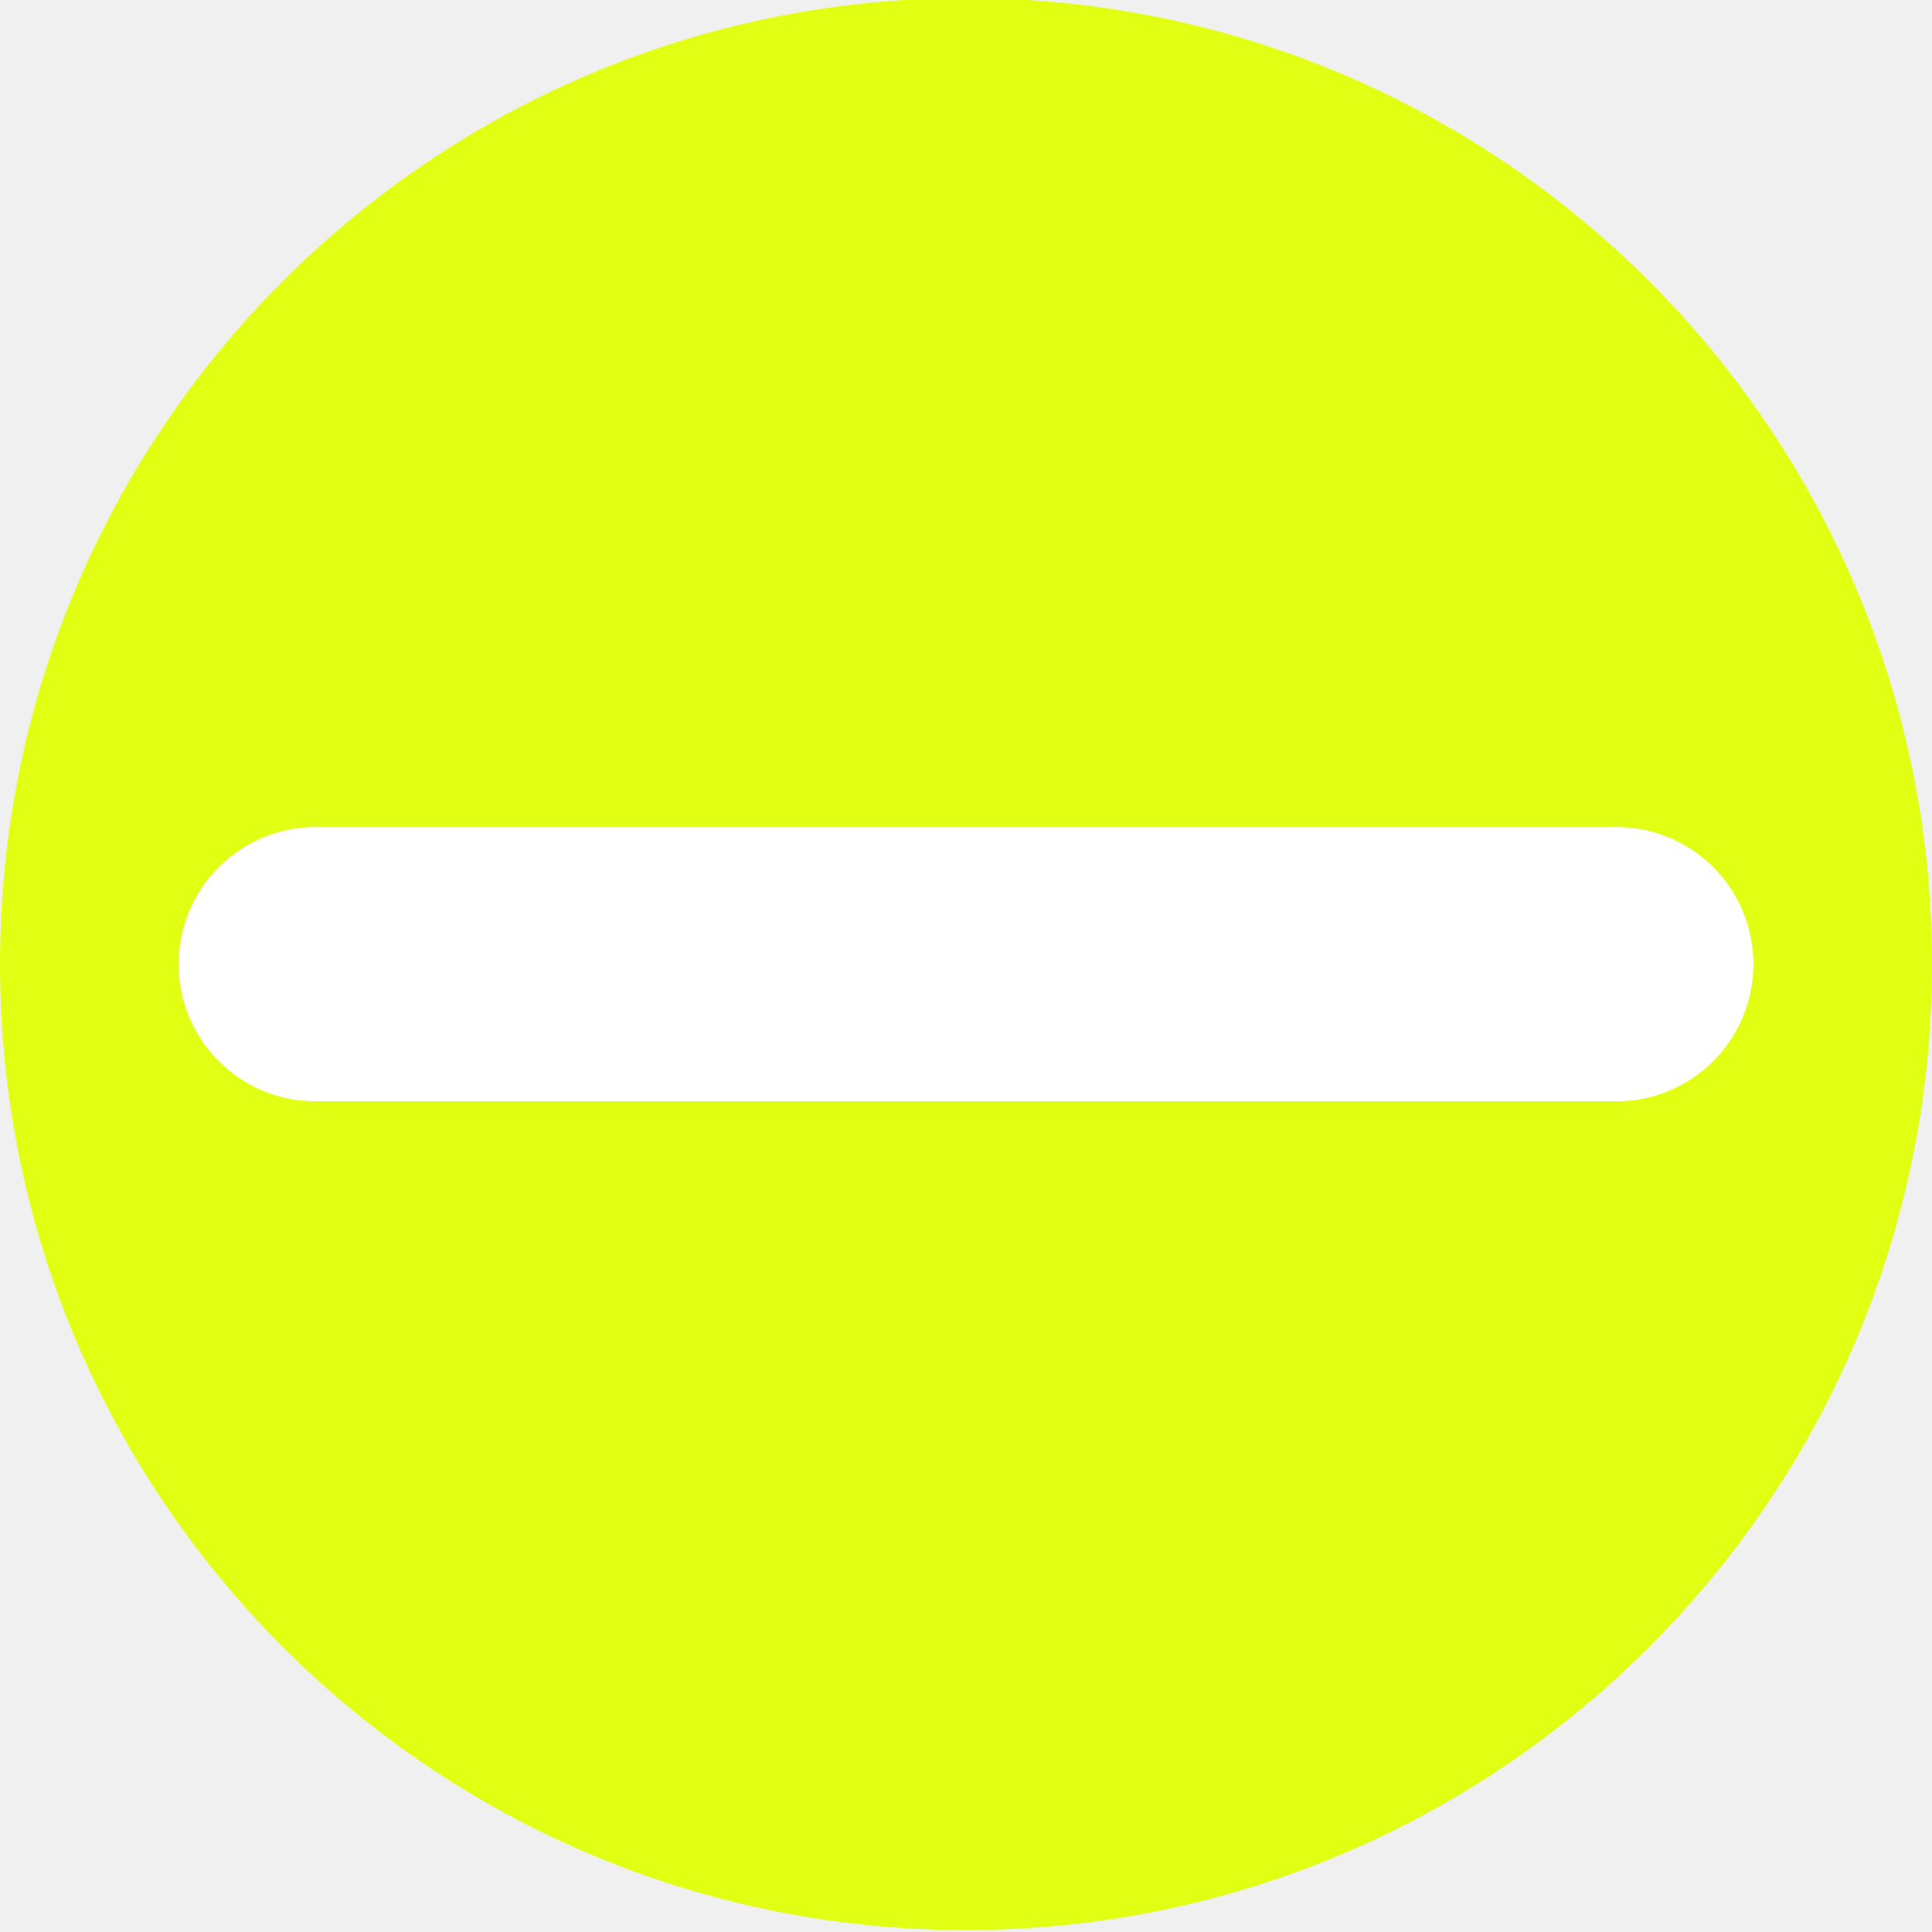
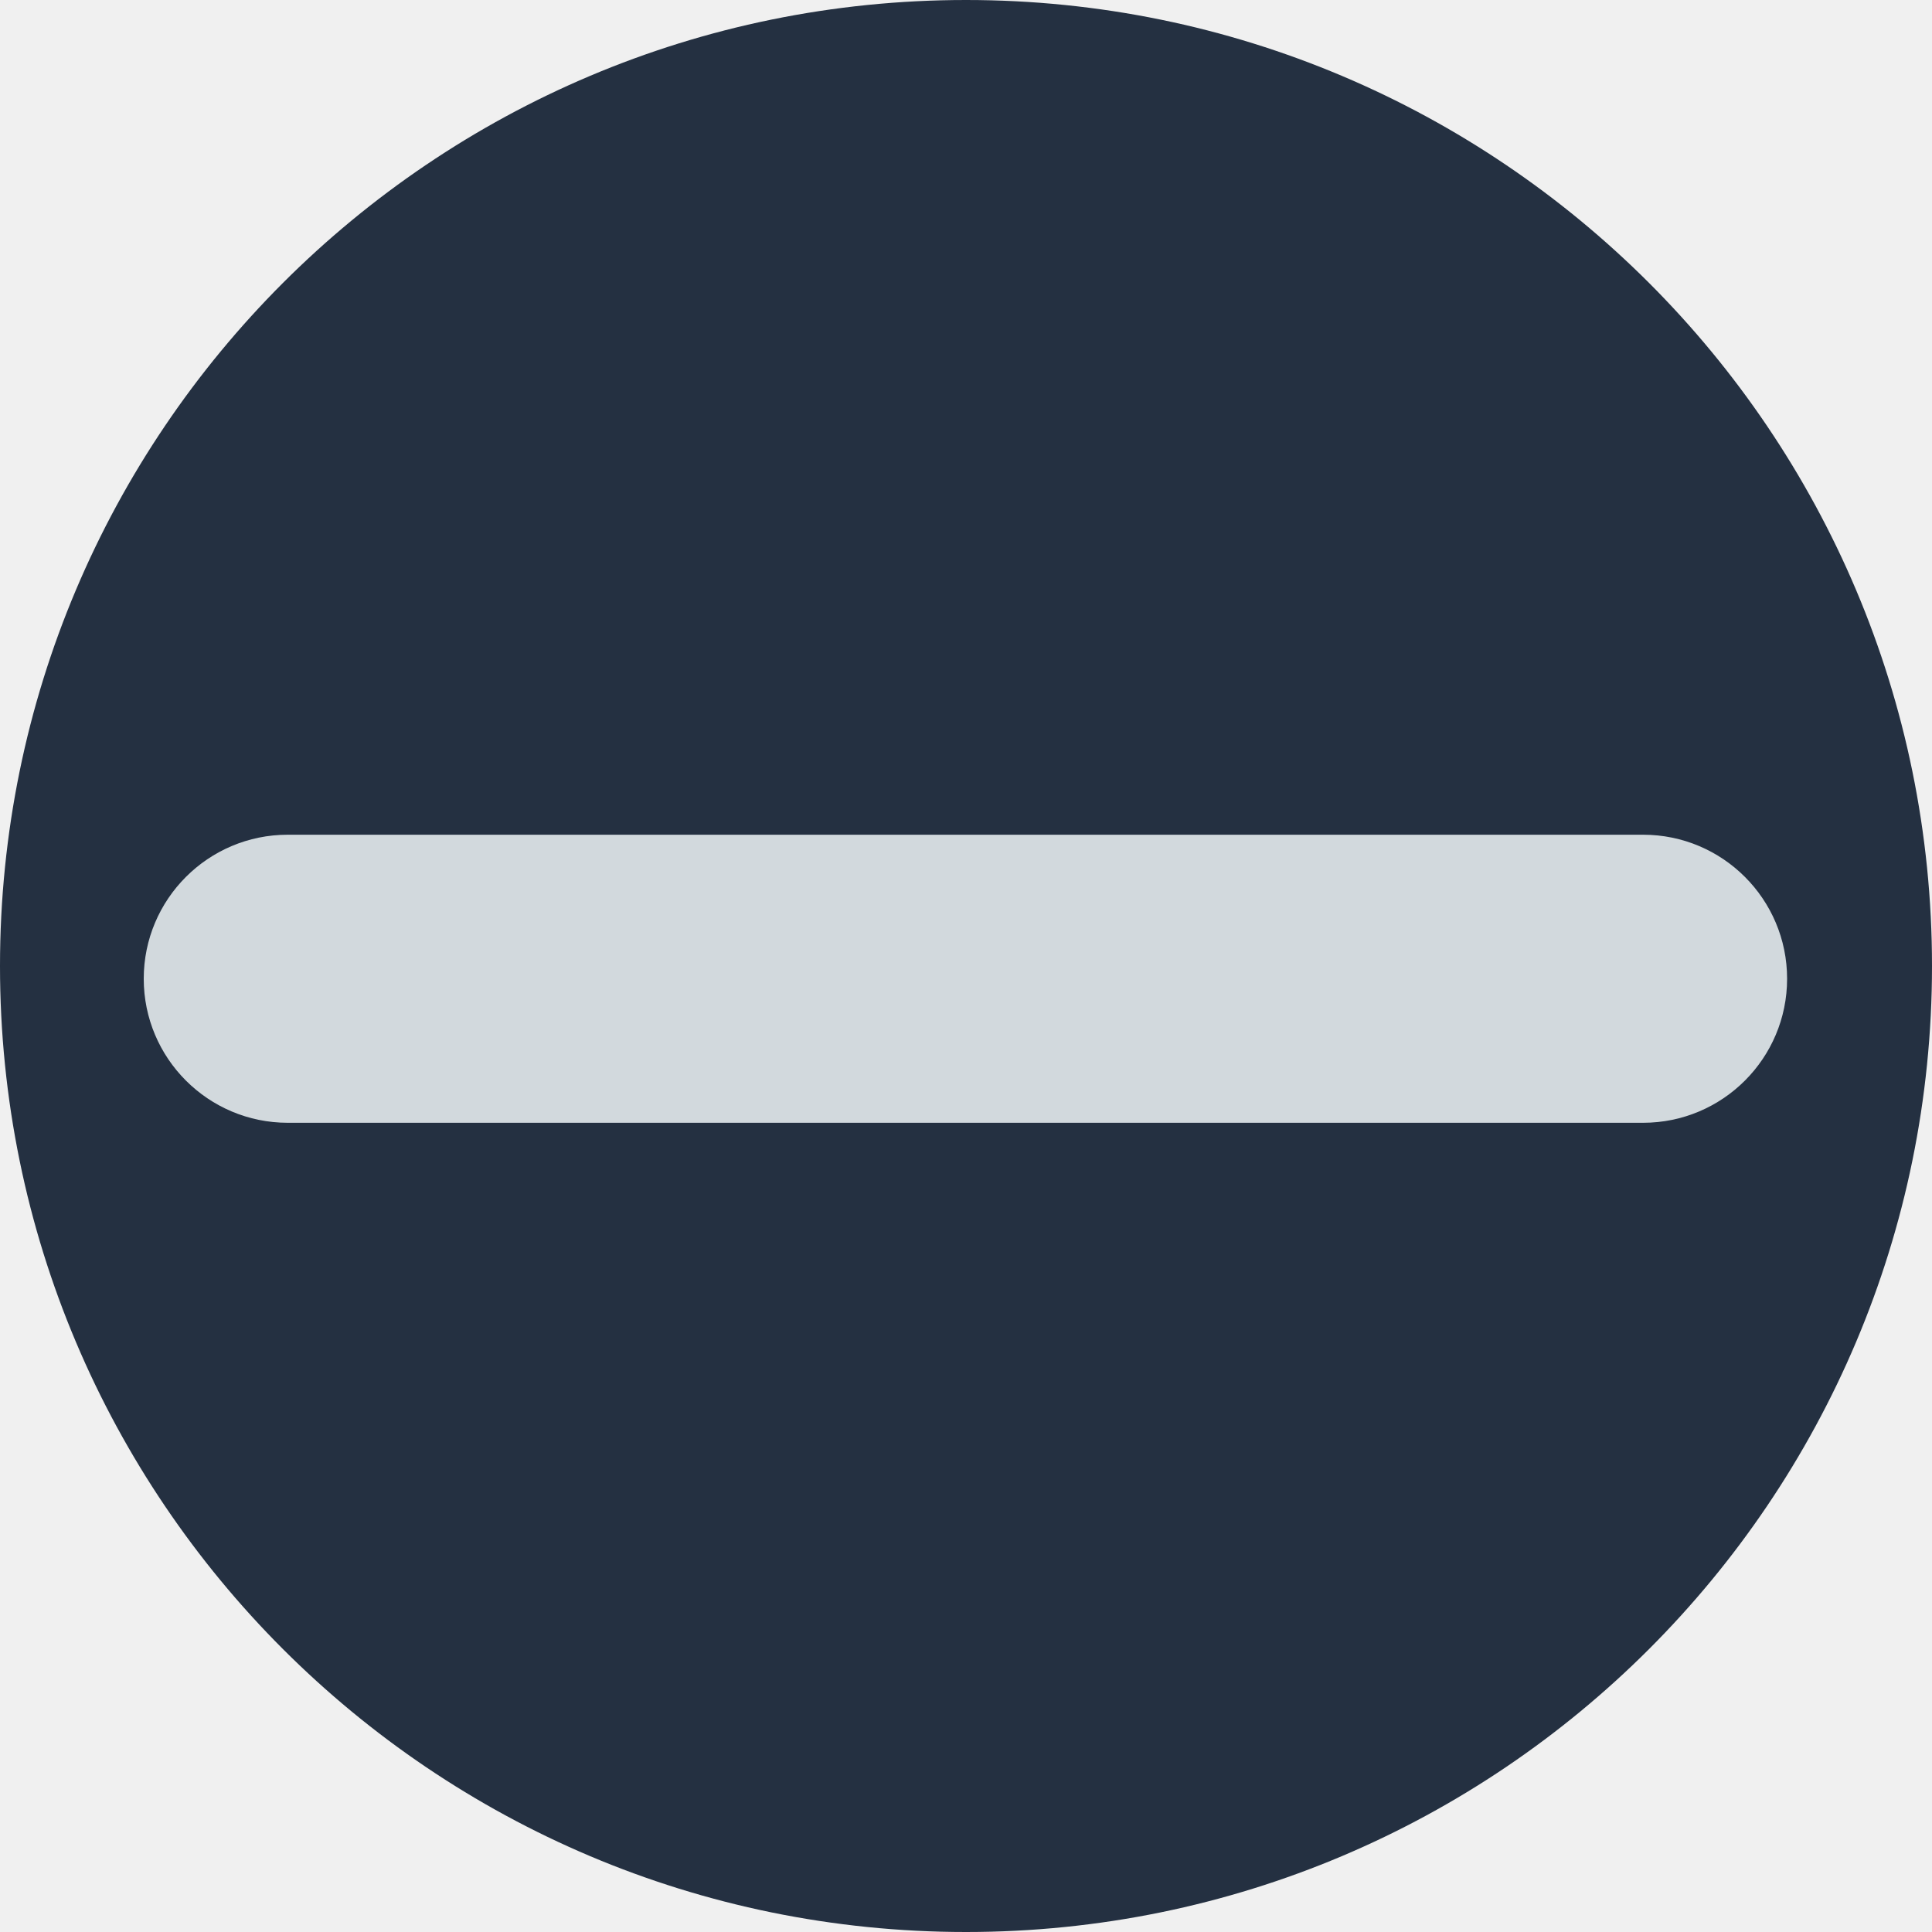
- <svg xmlns="http://www.w3.org/2000/svg" viewBox="0 0 100 100">
+ <svg xmlns="http://www.w3.org/2000/svg" viewBox="0 0 200 200">
  <defs>
-     <style>.a{fill:#e0ff12;}.b{fill:#fff;}</style>
+     <style>.a{fill:#243041;}.b{fill:#d2d9dd;}</style>
  </defs>
-   <circle class="a" cx="50" cy="49.9" r="50" />
-   <path class="b" d="M83.39,57H16.61a7.1,7.1,0,1,1,0-14.19H83.39a7.1,7.1,0,1,1,0,14.19Z" />
+   <circle class="a" cx="100" cy="100" r="100" />
+   <path class="b" d="M170.09,116.23H29.79a14.91,14.91,0,1,1,0-29.82H170.09a14.91,14.91,0,1,1,0,29.82Z" />
</svg>
